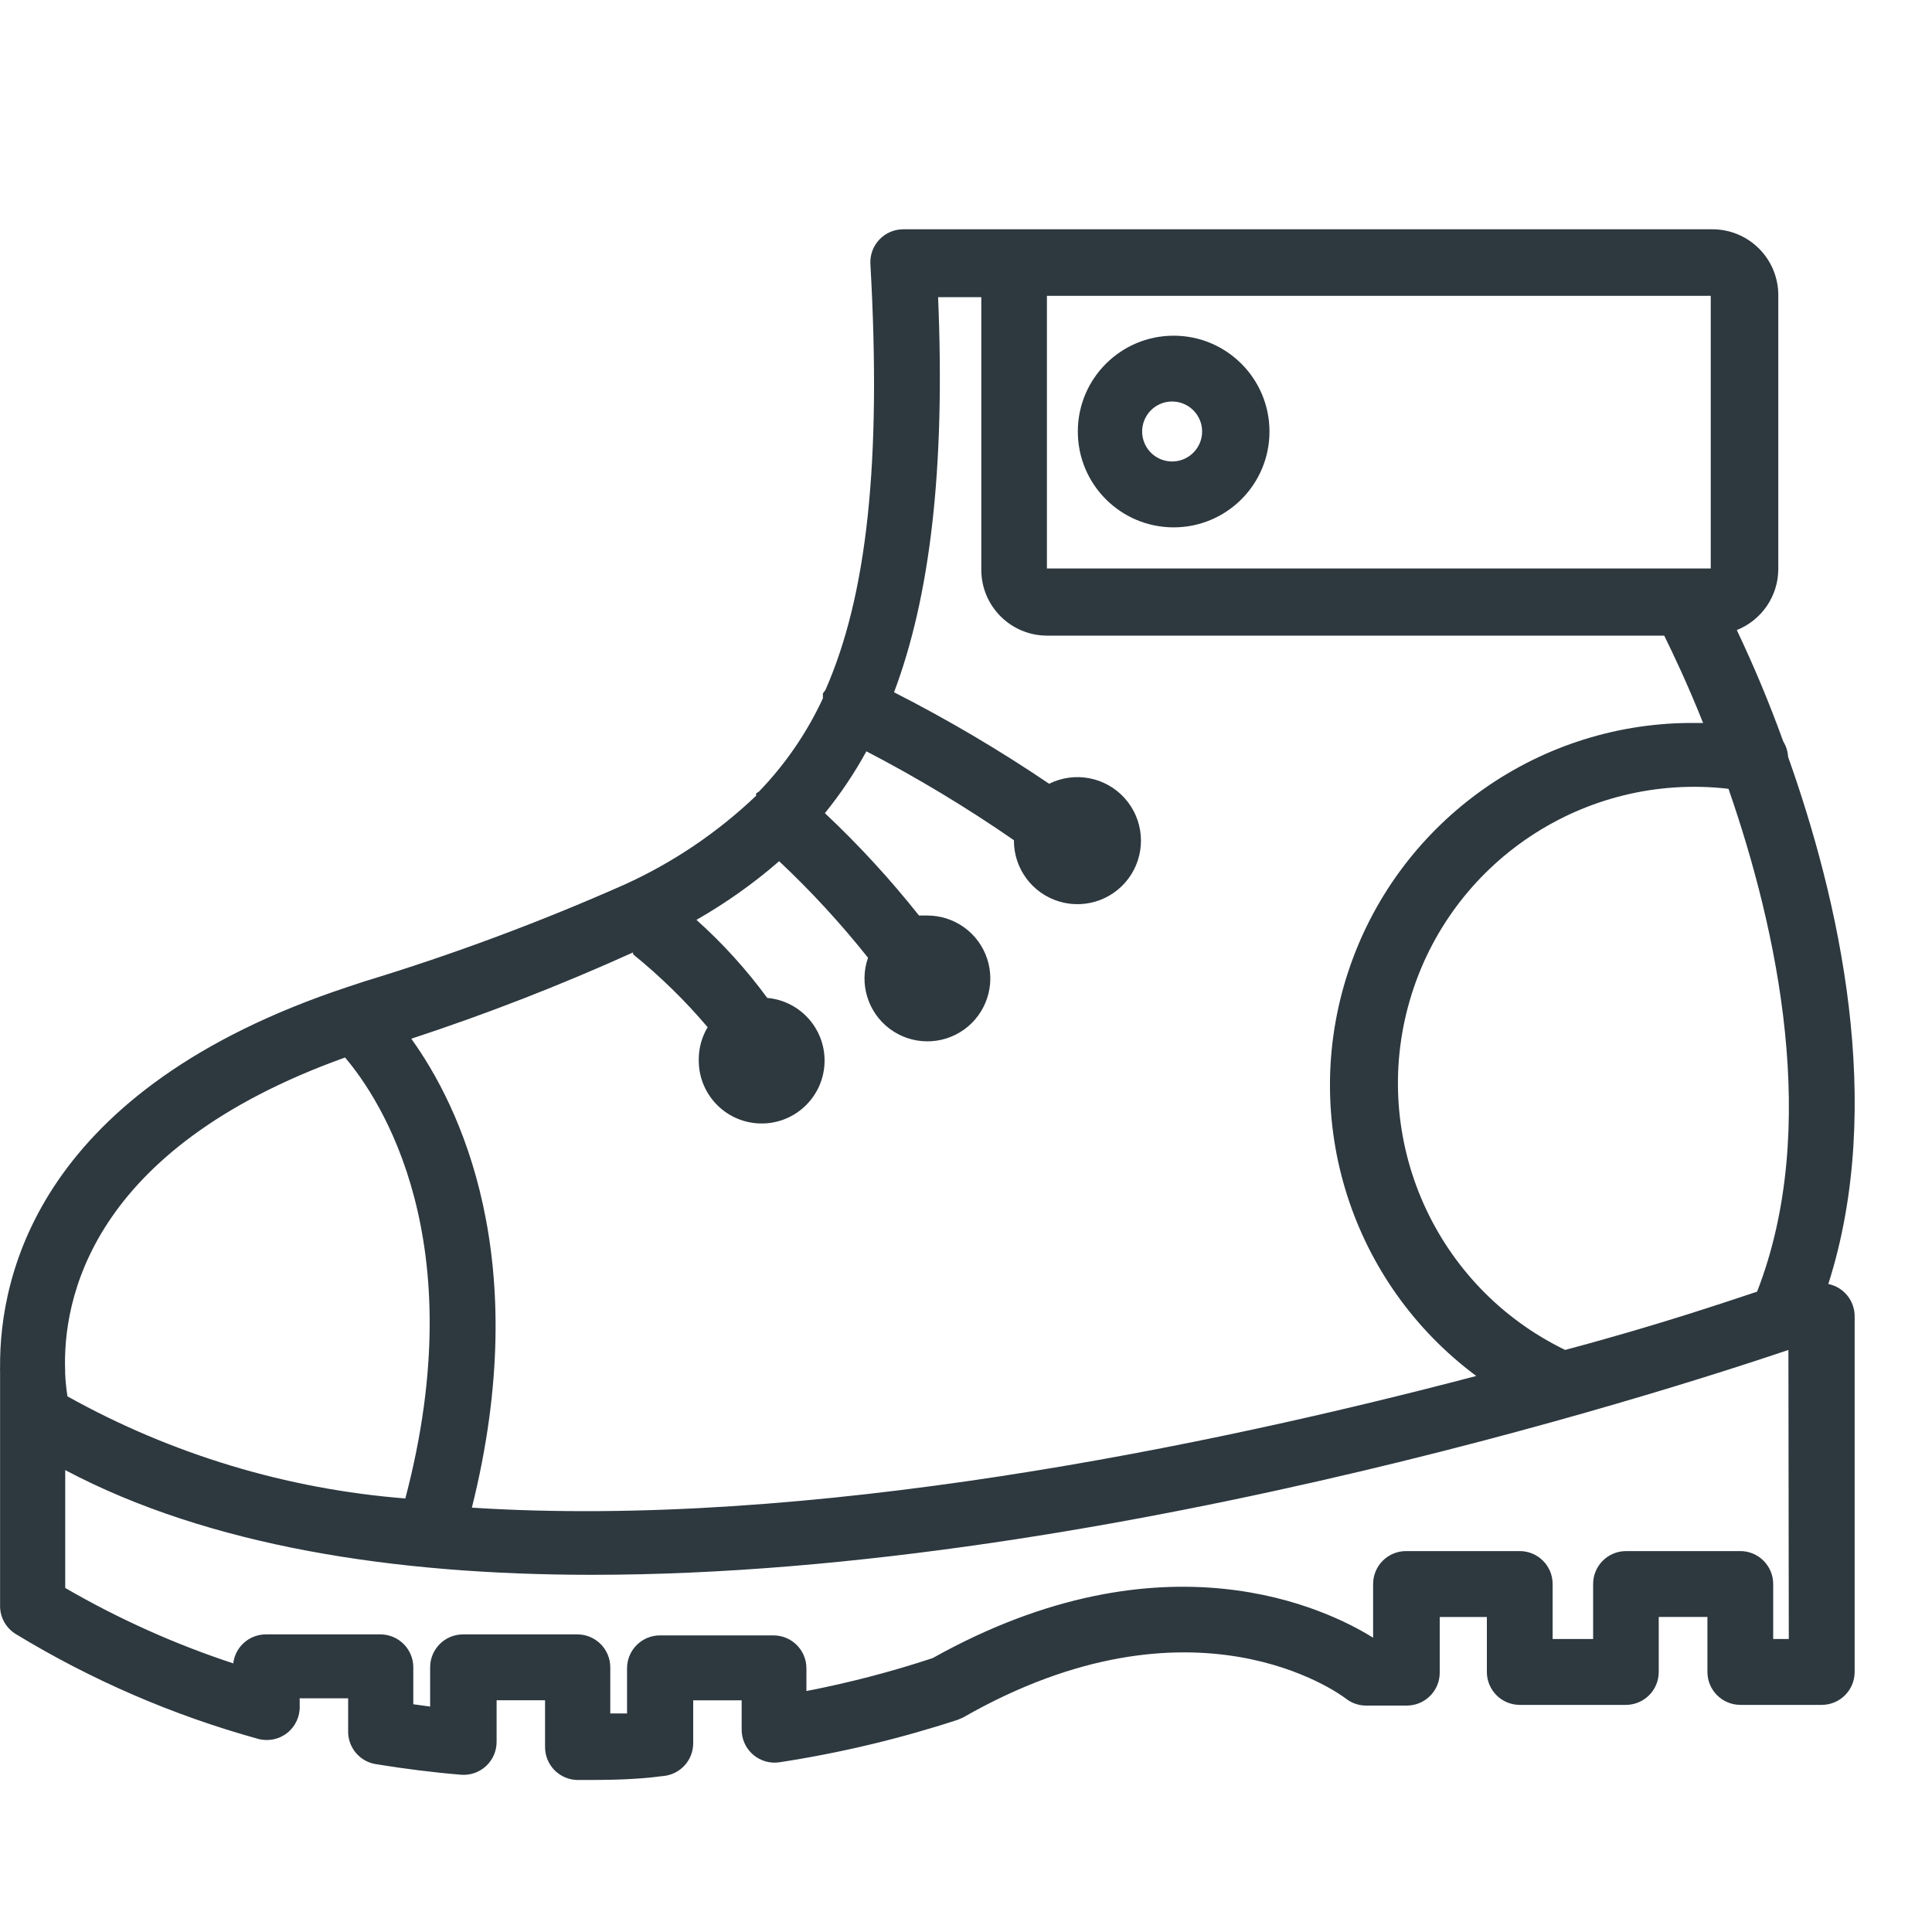
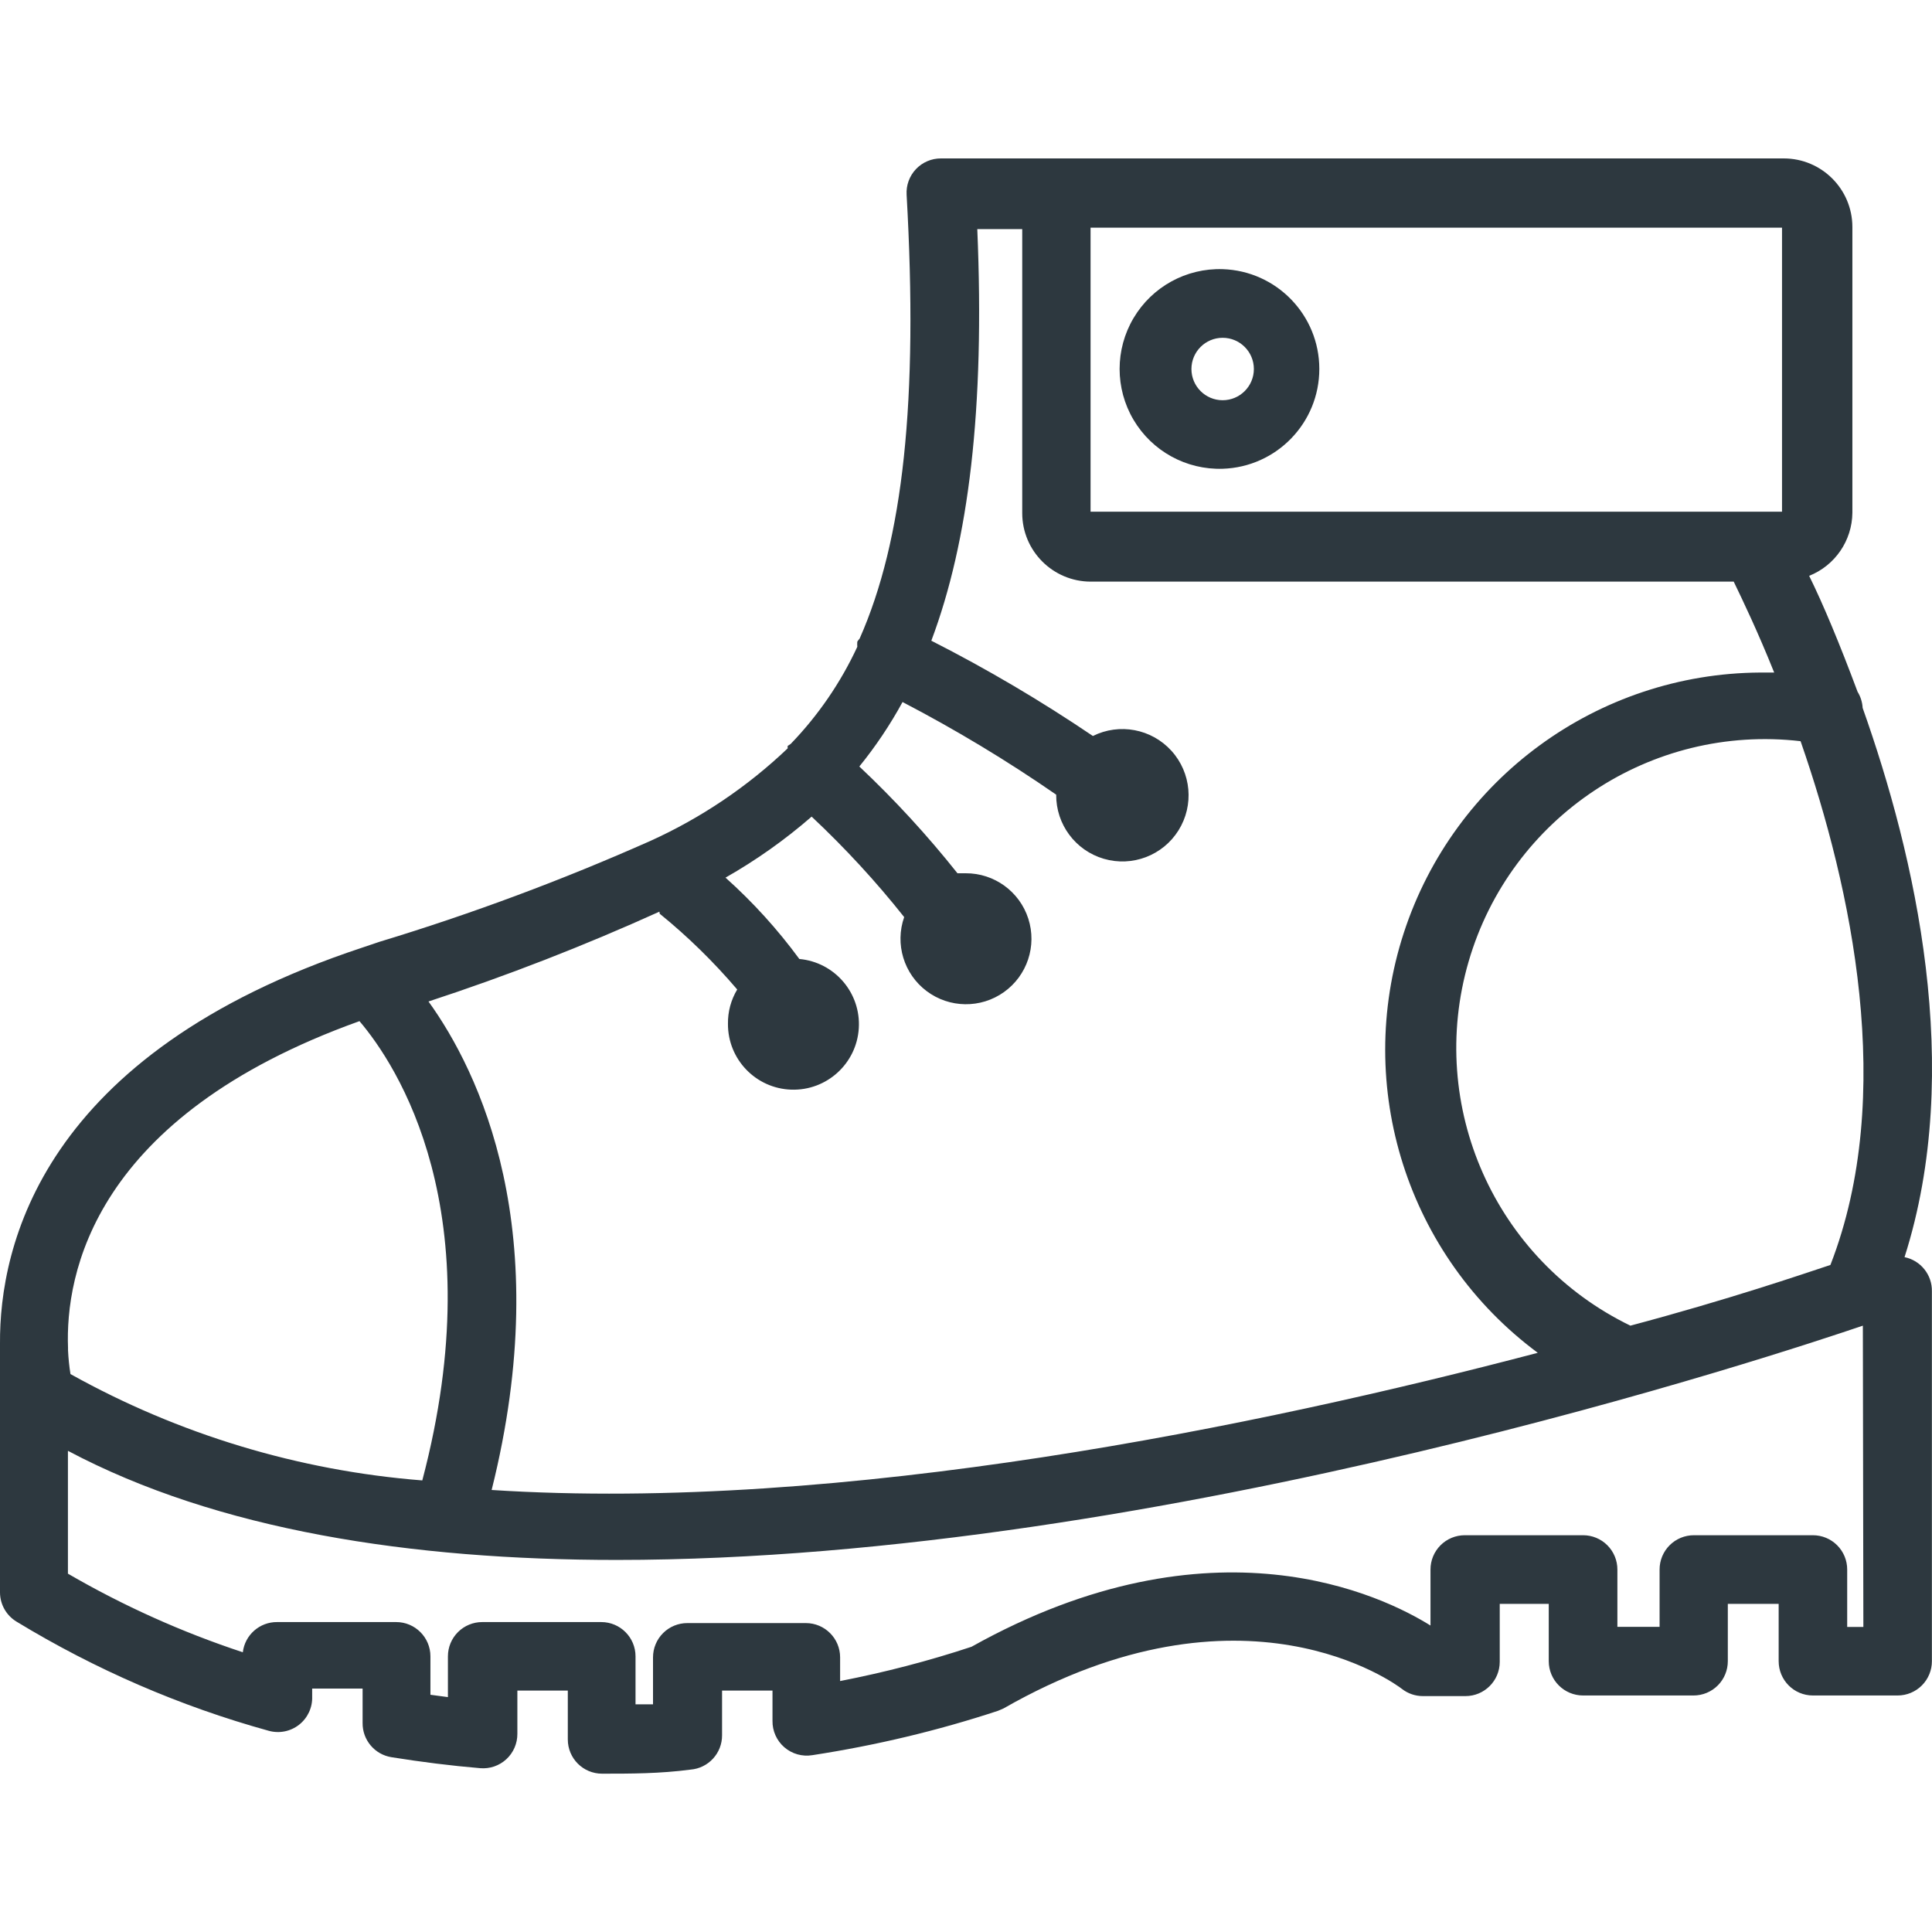
- <svg xmlns="http://www.w3.org/2000/svg" width="25" height="25" fill="none">
-   <path d="M23.658 16.616c.746-2.335.132-4.986-.52-6.822a.427.427 0 0 0-.063-.2 15.949 15.949 0 0 0-.601-1.441.852.852 0 0 0 .537-.784v-3.55a.852.852 0 0 0-.853-.852h-10.47a.426.426 0 0 0-.425.452c.145 2.557-.043 4.29-.584 5.514a.376.376 0 0 0-.03.038.426.426 0 0 0 0 .064 4.408 4.408 0 0 1-.826 1.206l-.039.026v.03c-.5.476-1.075.865-1.704 1.15-1.096.486-2.22.904-3.366 1.253l-.218.072C.512 14.093-.008 16.488.001 17.689a.409.409 0 0 0 0 .051v3.043c0 .148.078.285.204.362.977.594 2.03 1.05 3.132 1.355a.426.426 0 0 0 .541-.426v-.098h.627v.426a.426.426 0 0 0 .358.426c.37.06.741.107 1.103.137a.426.426 0 0 0 .46-.427v-.537h.627v.606c0 .235.19.426.426.426.358 0 .716 0 1.1-.051a.426.426 0 0 0 .391-.427v-.553h.627v.375a.426.426 0 0 0 .494.426c.782-.12 1.553-.304 2.305-.55l.068-.03c2.983-1.704 4.875-.302 4.952-.243.074.058.166.09.26.09h.528c.235 0 .426-.191.426-.426v-.72h.61v.711c0 .235.19.426.426.426h1.372c.235 0 .426-.19.426-.426v-.712h.63v.712c0 .235.191.426.427.426h1.052c.235 0 .426-.19.426-.426v-4.593a.426.426 0 0 0-.34-.427ZM13.547 3.828h8.59v3.528h-8.59V3.828ZM8.19 12.325l.004.025c.35.284.672.599.963.942a.805.805 0 0 0-.115.426.814.814 0 1 0 .886-.805 6.572 6.572 0 0 0-.916-1.01c.38-.217.739-.471 1.07-.759.413.388.797.805 1.15 1.249a.814.814 0 1 0 .763-.546h-.103c-.373-.47-.78-.913-1.218-1.325.203-.25.383-.518.537-.8.66.343 1.297.727 1.909 1.15a.822.822 0 1 0 .456-.73 18.85 18.85 0 0 0-2.007-1.184c.464-1.235.664-2.876.57-5.113h.559v3.528c0 .47.381.852.852.852h7.985c.111.226.299.618.503 1.13h-.175a4.687 4.687 0 0 0-2.76 8.45c-3.448.907-8.634 1.985-12.997 1.704.805-3.217-.158-5.199-.784-6.068.975-.32 1.933-.693 2.868-1.116Zm-3.725 1.359c.46.541 1.662 2.36.78 5.706a10.706 10.706 0 0 1-4.372-1.321 2.709 2.709 0 0 1-.03-.294v-.03c-.034-.908.307-2.872 3.622-4.061Zm18.48 7.525v-.712a.426.426 0 0 0-.425-.426h-1.479a.426.426 0 0 0-.426.426v.712h-.524v-.712a.426.426 0 0 0-.426-.426h-1.47a.426.426 0 0 0-.427.426v.695c-.579-.362-2.697-1.415-5.7.264-.535.177-1.08.319-1.633.426v-.294a.426.426 0 0 0-.426-.426H8.54a.426.426 0 0 0-.426.426v.584h-.217v-.597a.426.426 0 0 0-.427-.426H5.992a.426.426 0 0 0-.426.426v.508l-.218-.03v-.478a.426.426 0 0 0-.426-.426H3.444a.426.426 0 0 0-.426.375 11.48 11.48 0 0 1-2.174-.976v-1.525c1.858.984 4.262 1.355 6.818 1.355 6.792 0 14.565-2.6 15.48-2.91l.005 3.741h-.2Zm-.208-4.495c-.362.119-1.253.426-2.484.754a3.835 3.835 0 0 1 2.113-7.261l.005.013c.626 1.806 1.188 4.384.366 6.493Z" fill="#2D383F" />
-   <path d="M15.187 4.344a1.24 1.24 0 1 0 0 2.48 1.24 1.24 0 0 0 0-2.48Zm0 1.627a.388.388 0 1 1 0-.775.388.388 0 0 1 0 .775Z" fill="#2D383F" />
+ <svg xmlns="http://www.w3.org/2000/svg" viewBox="0 0 19 19" fill="none">
+   <path d="M18.73 12.363c.59-1.85.104-3.947-.412-5.401a.338.338 0 0 0-.05-.159c-.176-.472-.338-.86-.476-1.14a.675.675 0 0 0 .425-.62v-2.81a.675.675 0 0 0-.675-.675H9.254a.337.337 0 0 0-.338.357c.115 2.024-.033 3.397-.462 4.365a.304.304 0 0 0-.023.03.336.336 0 0 0 0 .051 3.491 3.491 0 0 1-.655.955l-.03.02v.024a4.869 4.869 0 0 1-1.35.91c-.867.385-1.757.717-2.664.992l-.172.058C.405 10.365-.006 12.26 0 13.213v2.449c.001.117.062.225.163.286.773.47 1.607.832 2.479 1.073a.337.337 0 0 0 .428-.337v-.078h.496v.337a.337.337 0 0 0 .284.338c.293.047.587.084.873.108a.337.337 0 0 0 .365-.338v-.425h.496v.48c0 .186.15.337.337.337.283 0 .567 0 .87-.04a.337.337 0 0 0 .31-.338v-.439h.496v.297a.337.337 0 0 0 .392.338c.619-.095 1.23-.24 1.825-.436l.054-.023c2.361-1.35 3.859-.24 3.92-.192.058.045.13.07.205.07h.419a.337.337 0 0 0 .337-.337v-.57h.482v.563c0 .187.151.338.338.338h1.086a.337.337 0 0 0 .337-.338v-.563h.5v.563c0 .187.15.338.337.338h.833a.337.337 0 0 0 .337-.338V12.7a.337.337 0 0 0-.27-.337ZM10.725 2.239h6.8v2.793h-6.8V2.24Zm-4.24 6.727.003.02c.276.224.531.474.762.745a.638.638 0 0 0-.091.338.644.644 0 1 0 .702-.638 5.202 5.202 0 0 0-.726-.8 5.23 5.23 0 0 0 .847-.6c.327.307.632.637.91.988a.644.644 0 1 0 .605-.431h-.081a9.866 9.866 0 0 0-.965-1.05c.16-.197.303-.41.425-.634.522.272 1.027.576 1.511.911a.651.651 0 1 0 .361-.577c-.51-.345-1.04-.658-1.589-.937.368-.979.527-2.277.452-4.048h.442v2.793c0 .372.302.674.675.674h6.322c.087.18.236.49.398.894h-.139a3.71 3.71 0 0 0-2.186 6.69c-2.729.718-6.834 1.572-10.288 1.349.637-2.547-.125-4.116-.621-4.804.772-.253 1.53-.548 2.27-.883Zm-2.95 1.076c.365.428 1.317 1.868.618 4.517a8.473 8.473 0 0 1-3.46-1.046 2.143 2.143 0 0 1-.024-.233v-.024c-.027-.718.242-2.273 2.867-3.214Zm14.631 5.957v-.563a.337.337 0 0 0-.337-.338h-1.17a.337.337 0 0 0-.338.338v.563h-.415v-.563a.337.337 0 0 0-.337-.338h-1.164a.337.337 0 0 0-.337.338v.55c-.46-.287-2.136-1.12-4.514.209-.423.14-.855.252-1.292.337v-.233a.337.337 0 0 0-.337-.337H6.76a.337.337 0 0 0-.338.337v.462h-.172v-.472a.337.337 0 0 0-.337-.337h-1.17a.337.337 0 0 0-.338.337v.401l-.172-.023v-.378a.337.337 0 0 0-.337-.337h-1.17a.337.337 0 0 0-.338.297 9.095 9.095 0 0 1-1.72-.773v-1.208c1.47.78 3.373 1.073 5.397 1.073 5.377 0 11.53-2.058 12.255-2.304L18.325 16h-.159Zm-.165-3.559c-.287.095-.992.337-1.967.597a3.036 3.036 0 0 1 1.673-5.748l.004.01c.496 1.43.94 3.471.29 5.141Z" fill="#2D383F" />
+   <path d="M12.024 2.647a.982.982 0 1 0 0 1.963.982.982 0 0 0 0-1.963Zm0 1.289a.307.307 0 1 1 0-.614.307.307 0 0 1 0 .614Z" fill="#2D383F" />
</svg>
